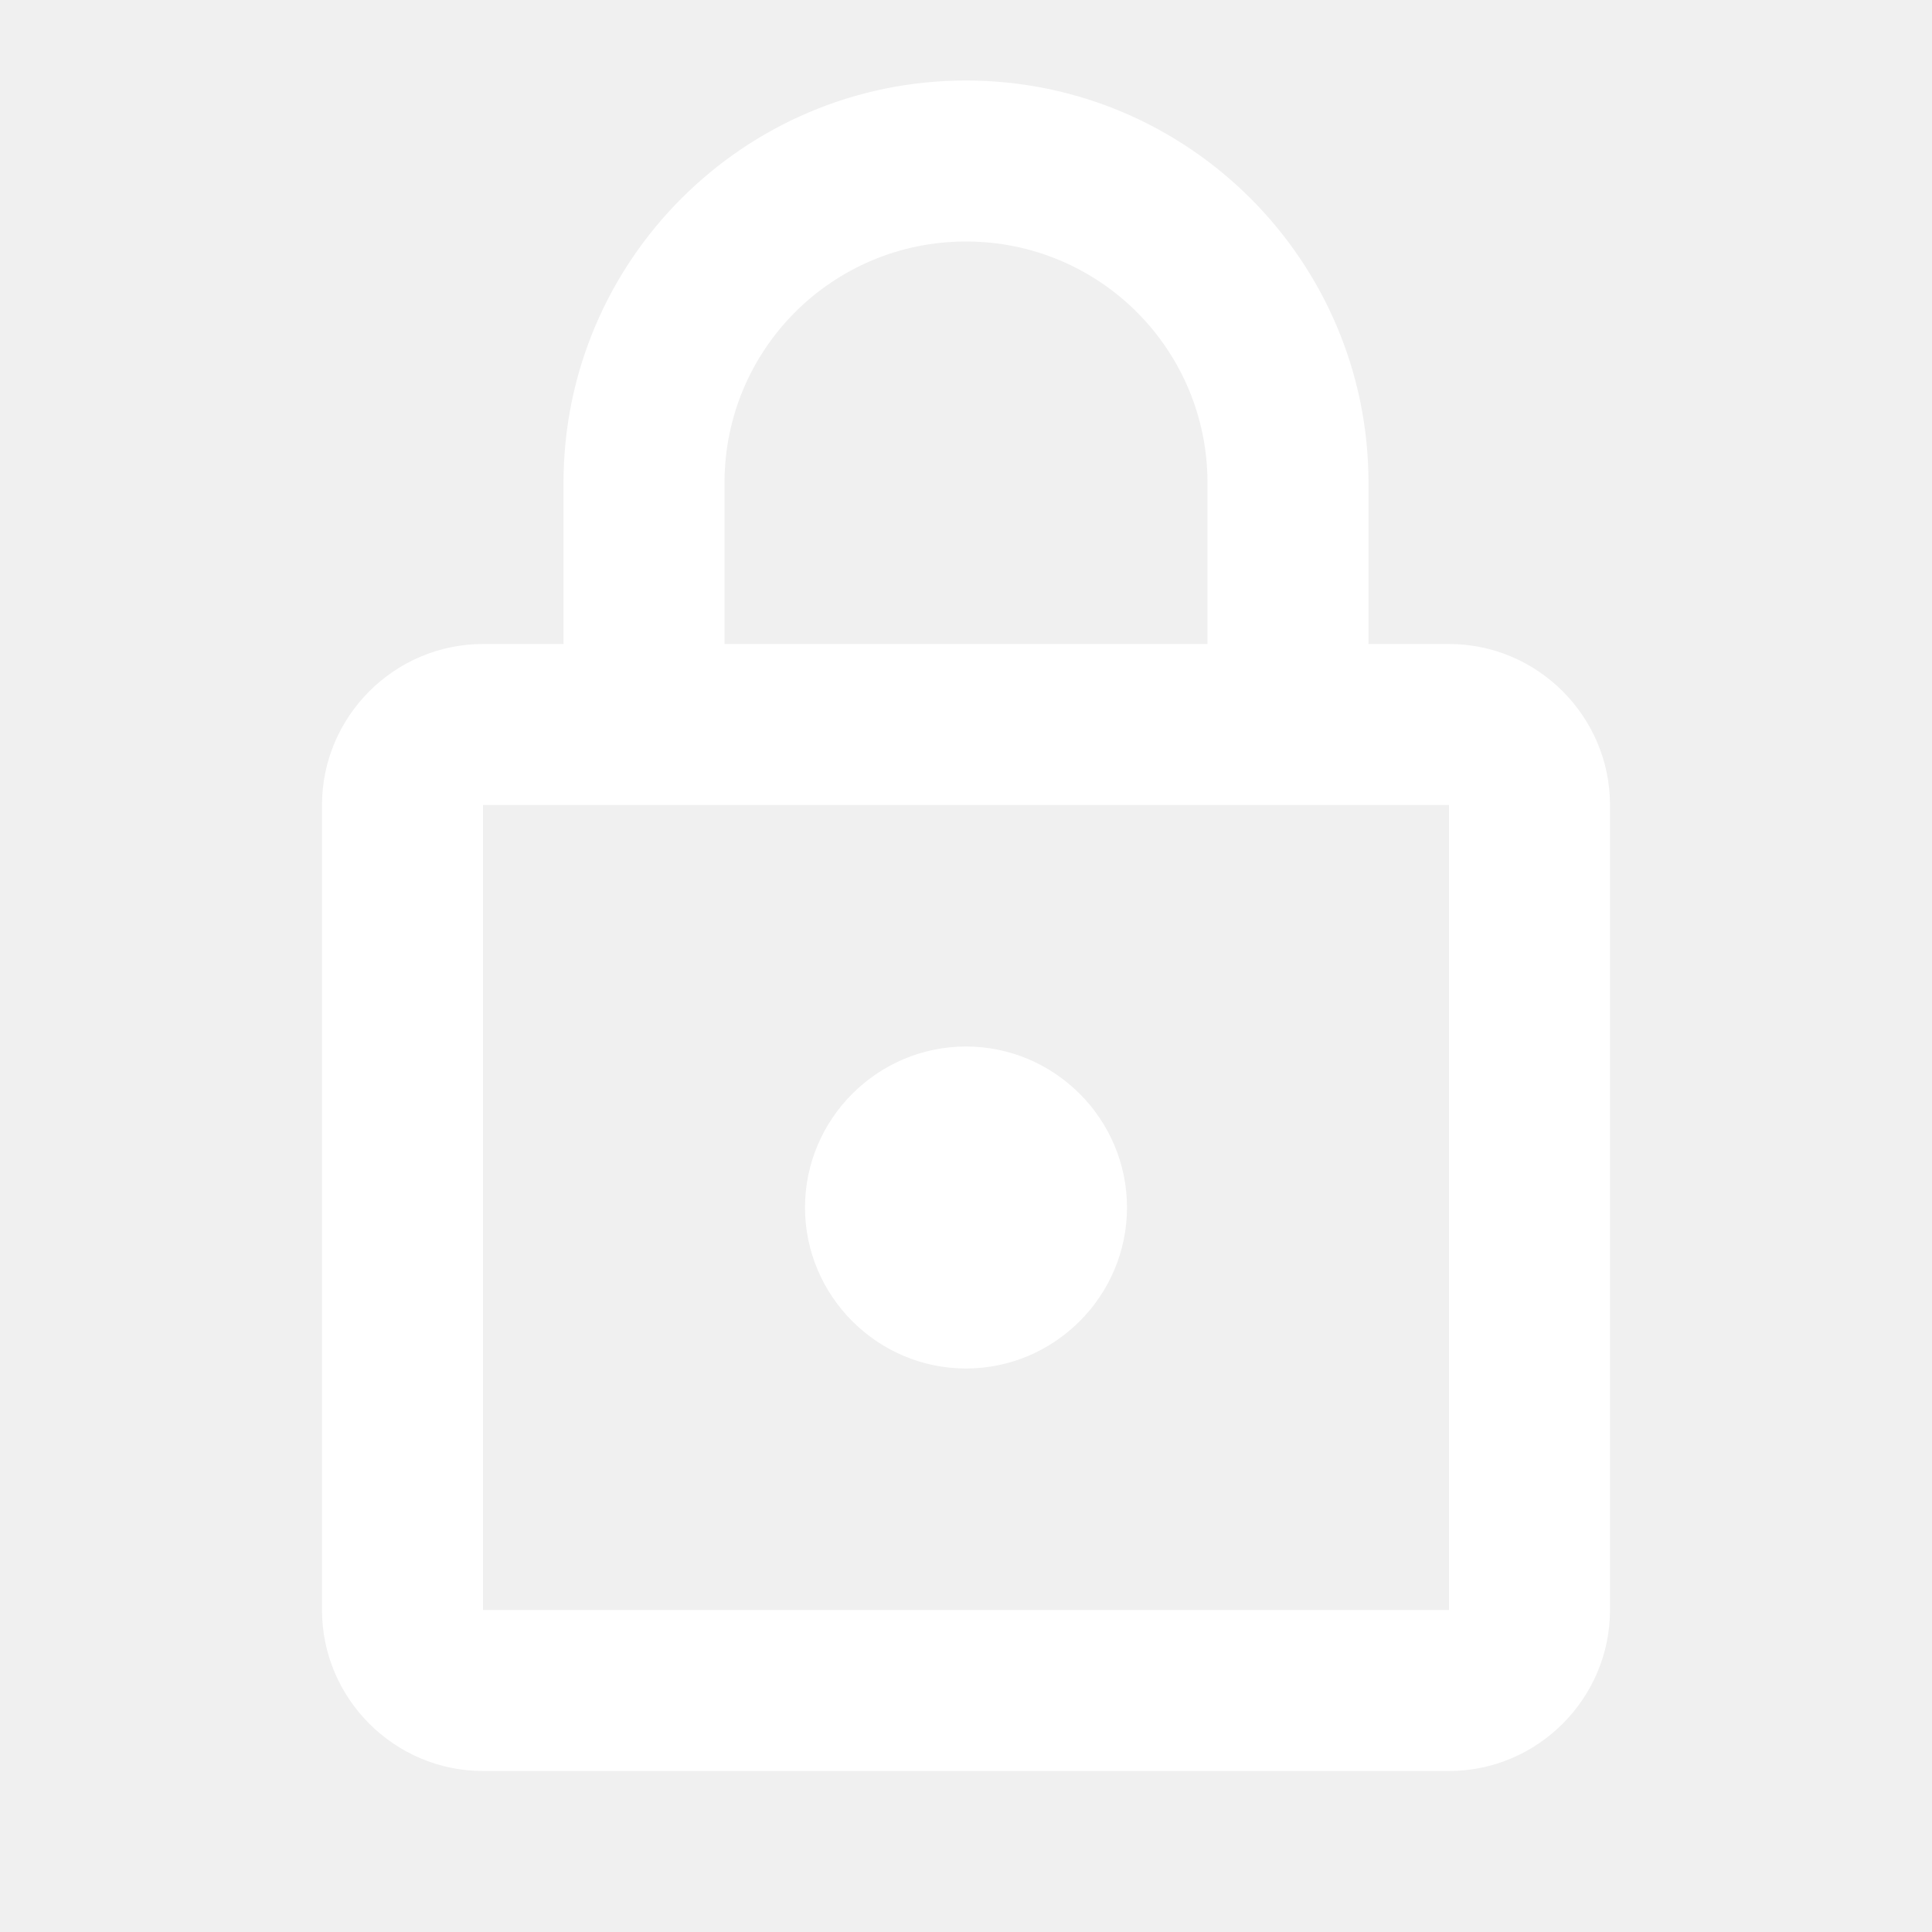
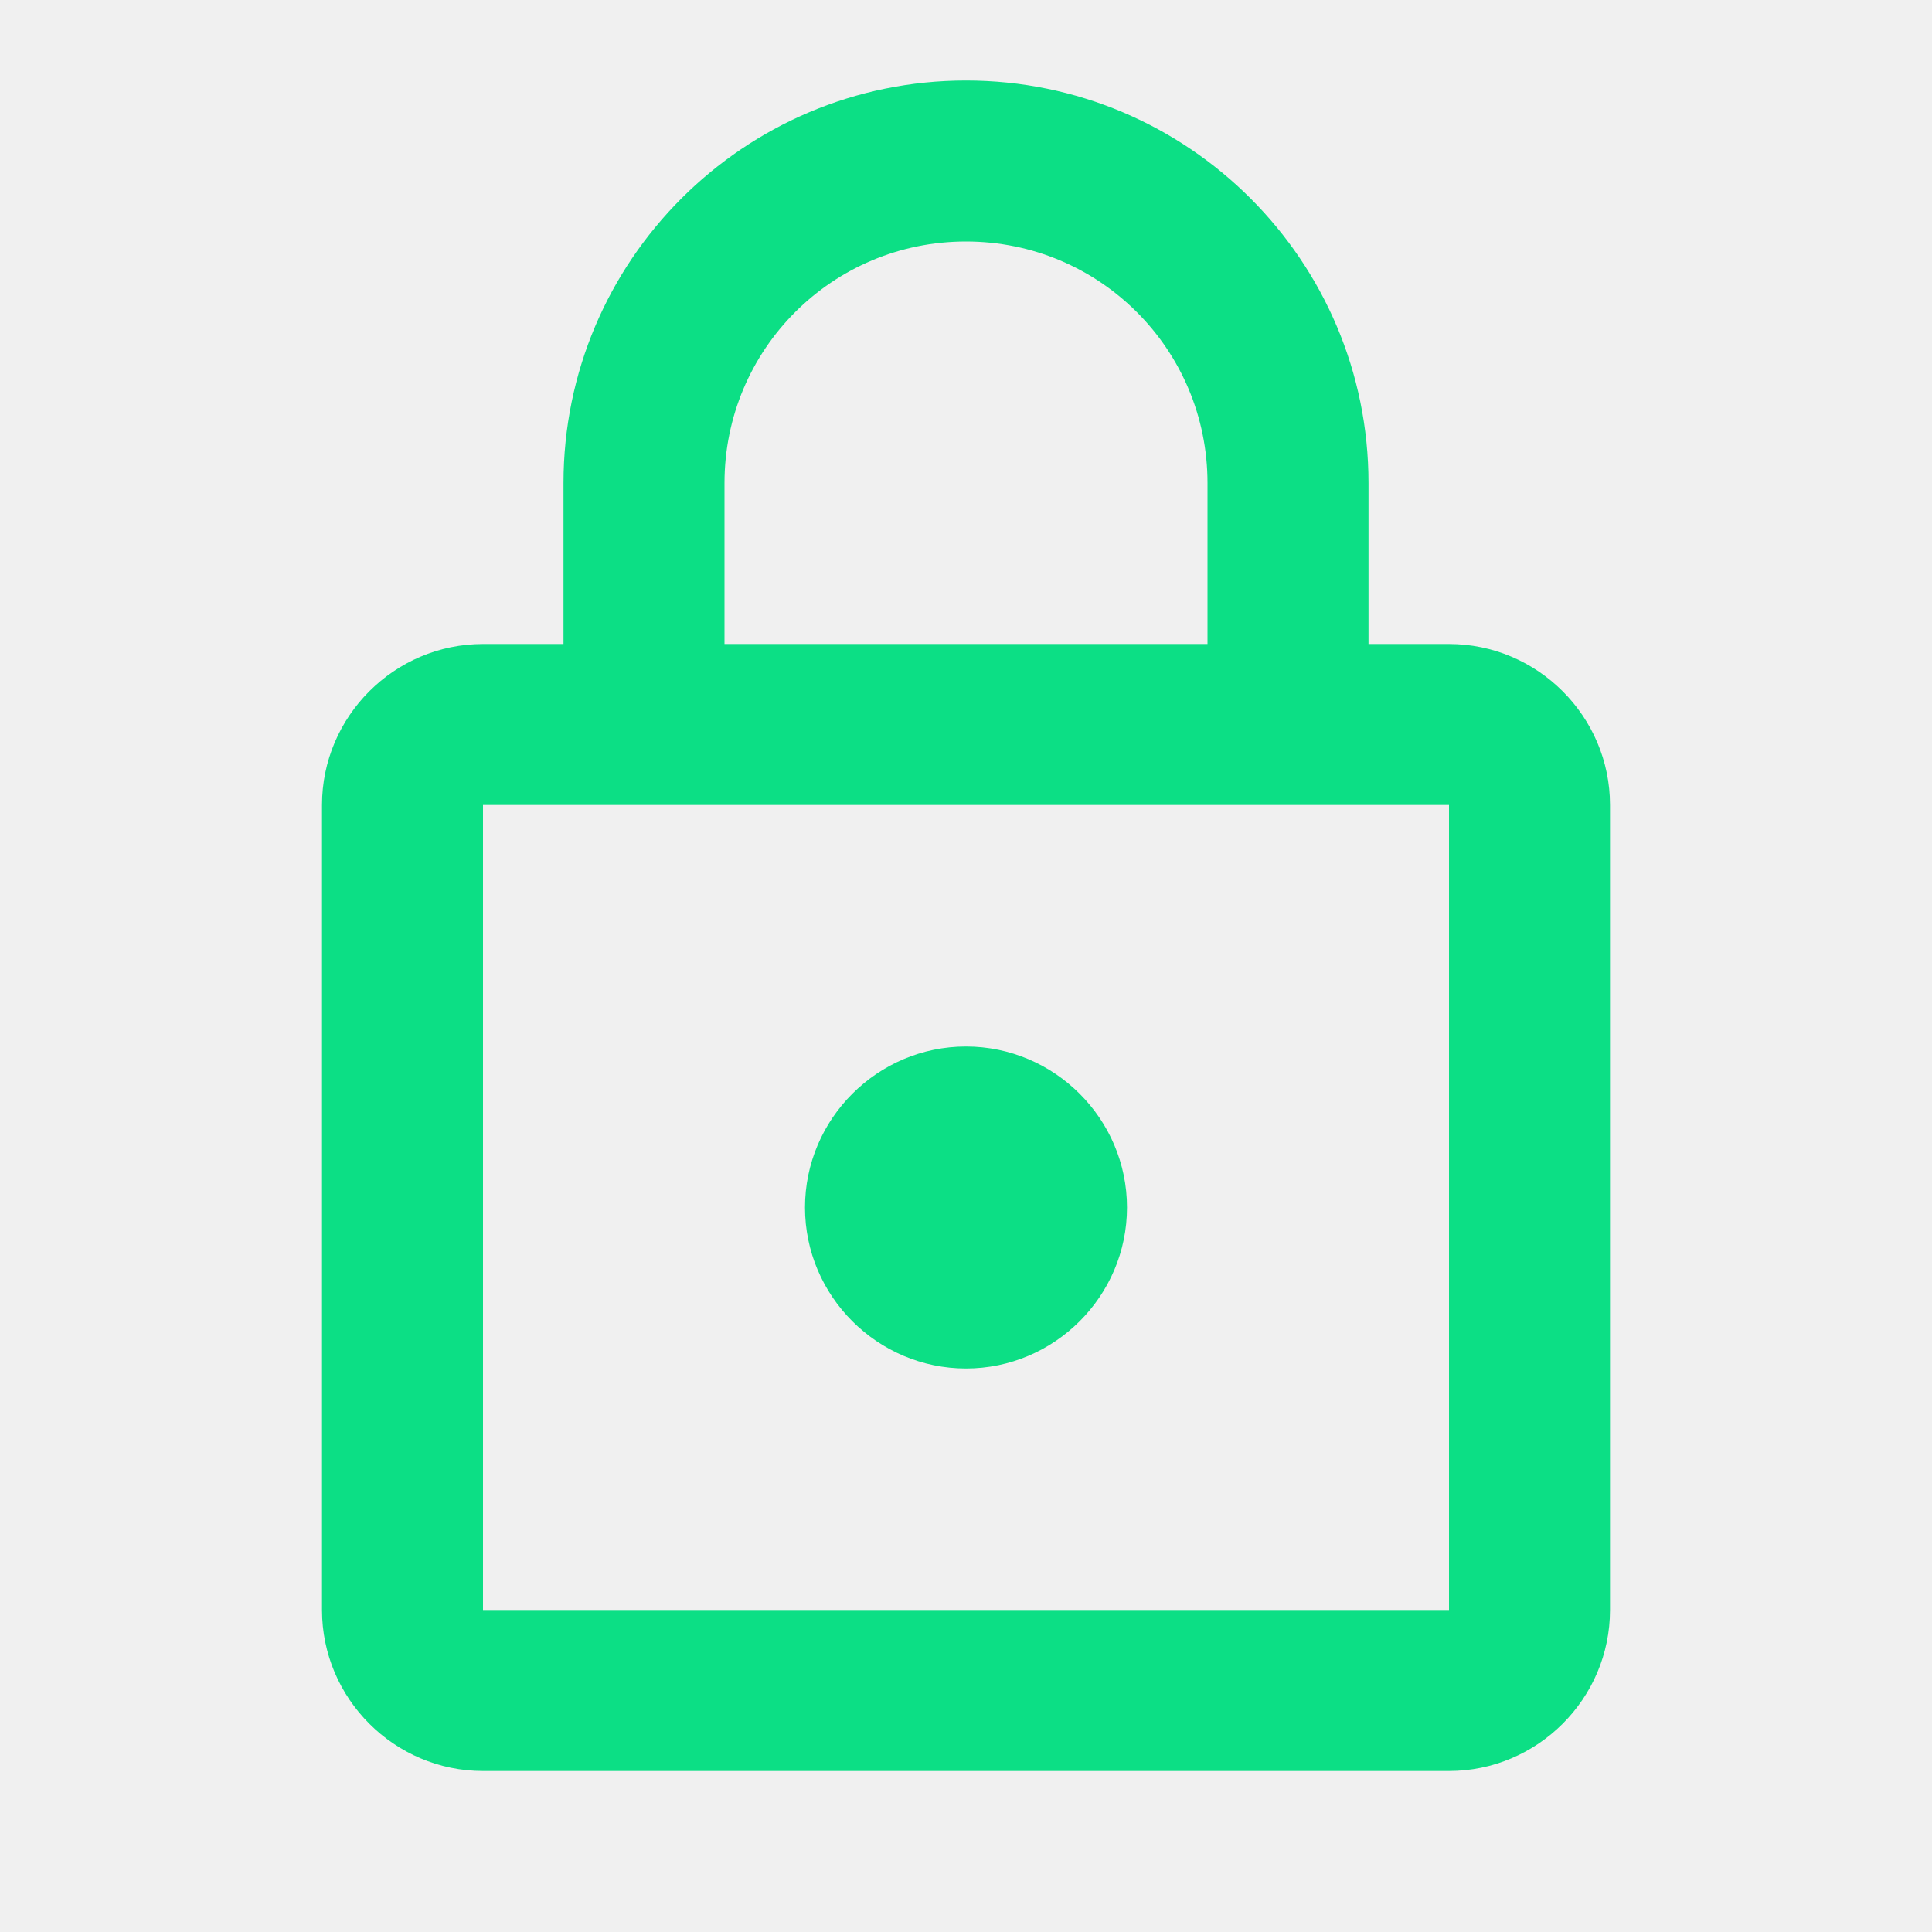
- <svg xmlns="http://www.w3.org/2000/svg" height="48px" viewBox="0 0 24 24" width="48px" fill="#FFFFFF">
-   <g fill="none">
-     <path d="M0 0h24v24H0V0z" />
-     <path d="M0 0h24v24H0V0z" opacity=".87" />
-   </g>
+ <svg xmlns="http://www.w3.org/2000/svg" height="48px" viewBox="0 0 24 24" width="48px" fill="rgb(12, 223, 133)">
  <path d="M18 8h-1V6c0-2.76-2.24-5-5-5S7 3.24 7 6v2H6c-1.1 0-2 .9-2 2v10c0 1.1.9 2 2 2h12c1.1 0 2-.9 2-2V10c0-1.1-.9-2-2-2zM9 6c0-1.66 1.34-3 3-3s3 1.34 3 3v2H9V6zm9 14H6V10h12v10zm-6-3c1.1 0 2-.9 2-2s-.9-2-2-2-2 .9-2 2 .9 2 2 2z" />
</svg>
